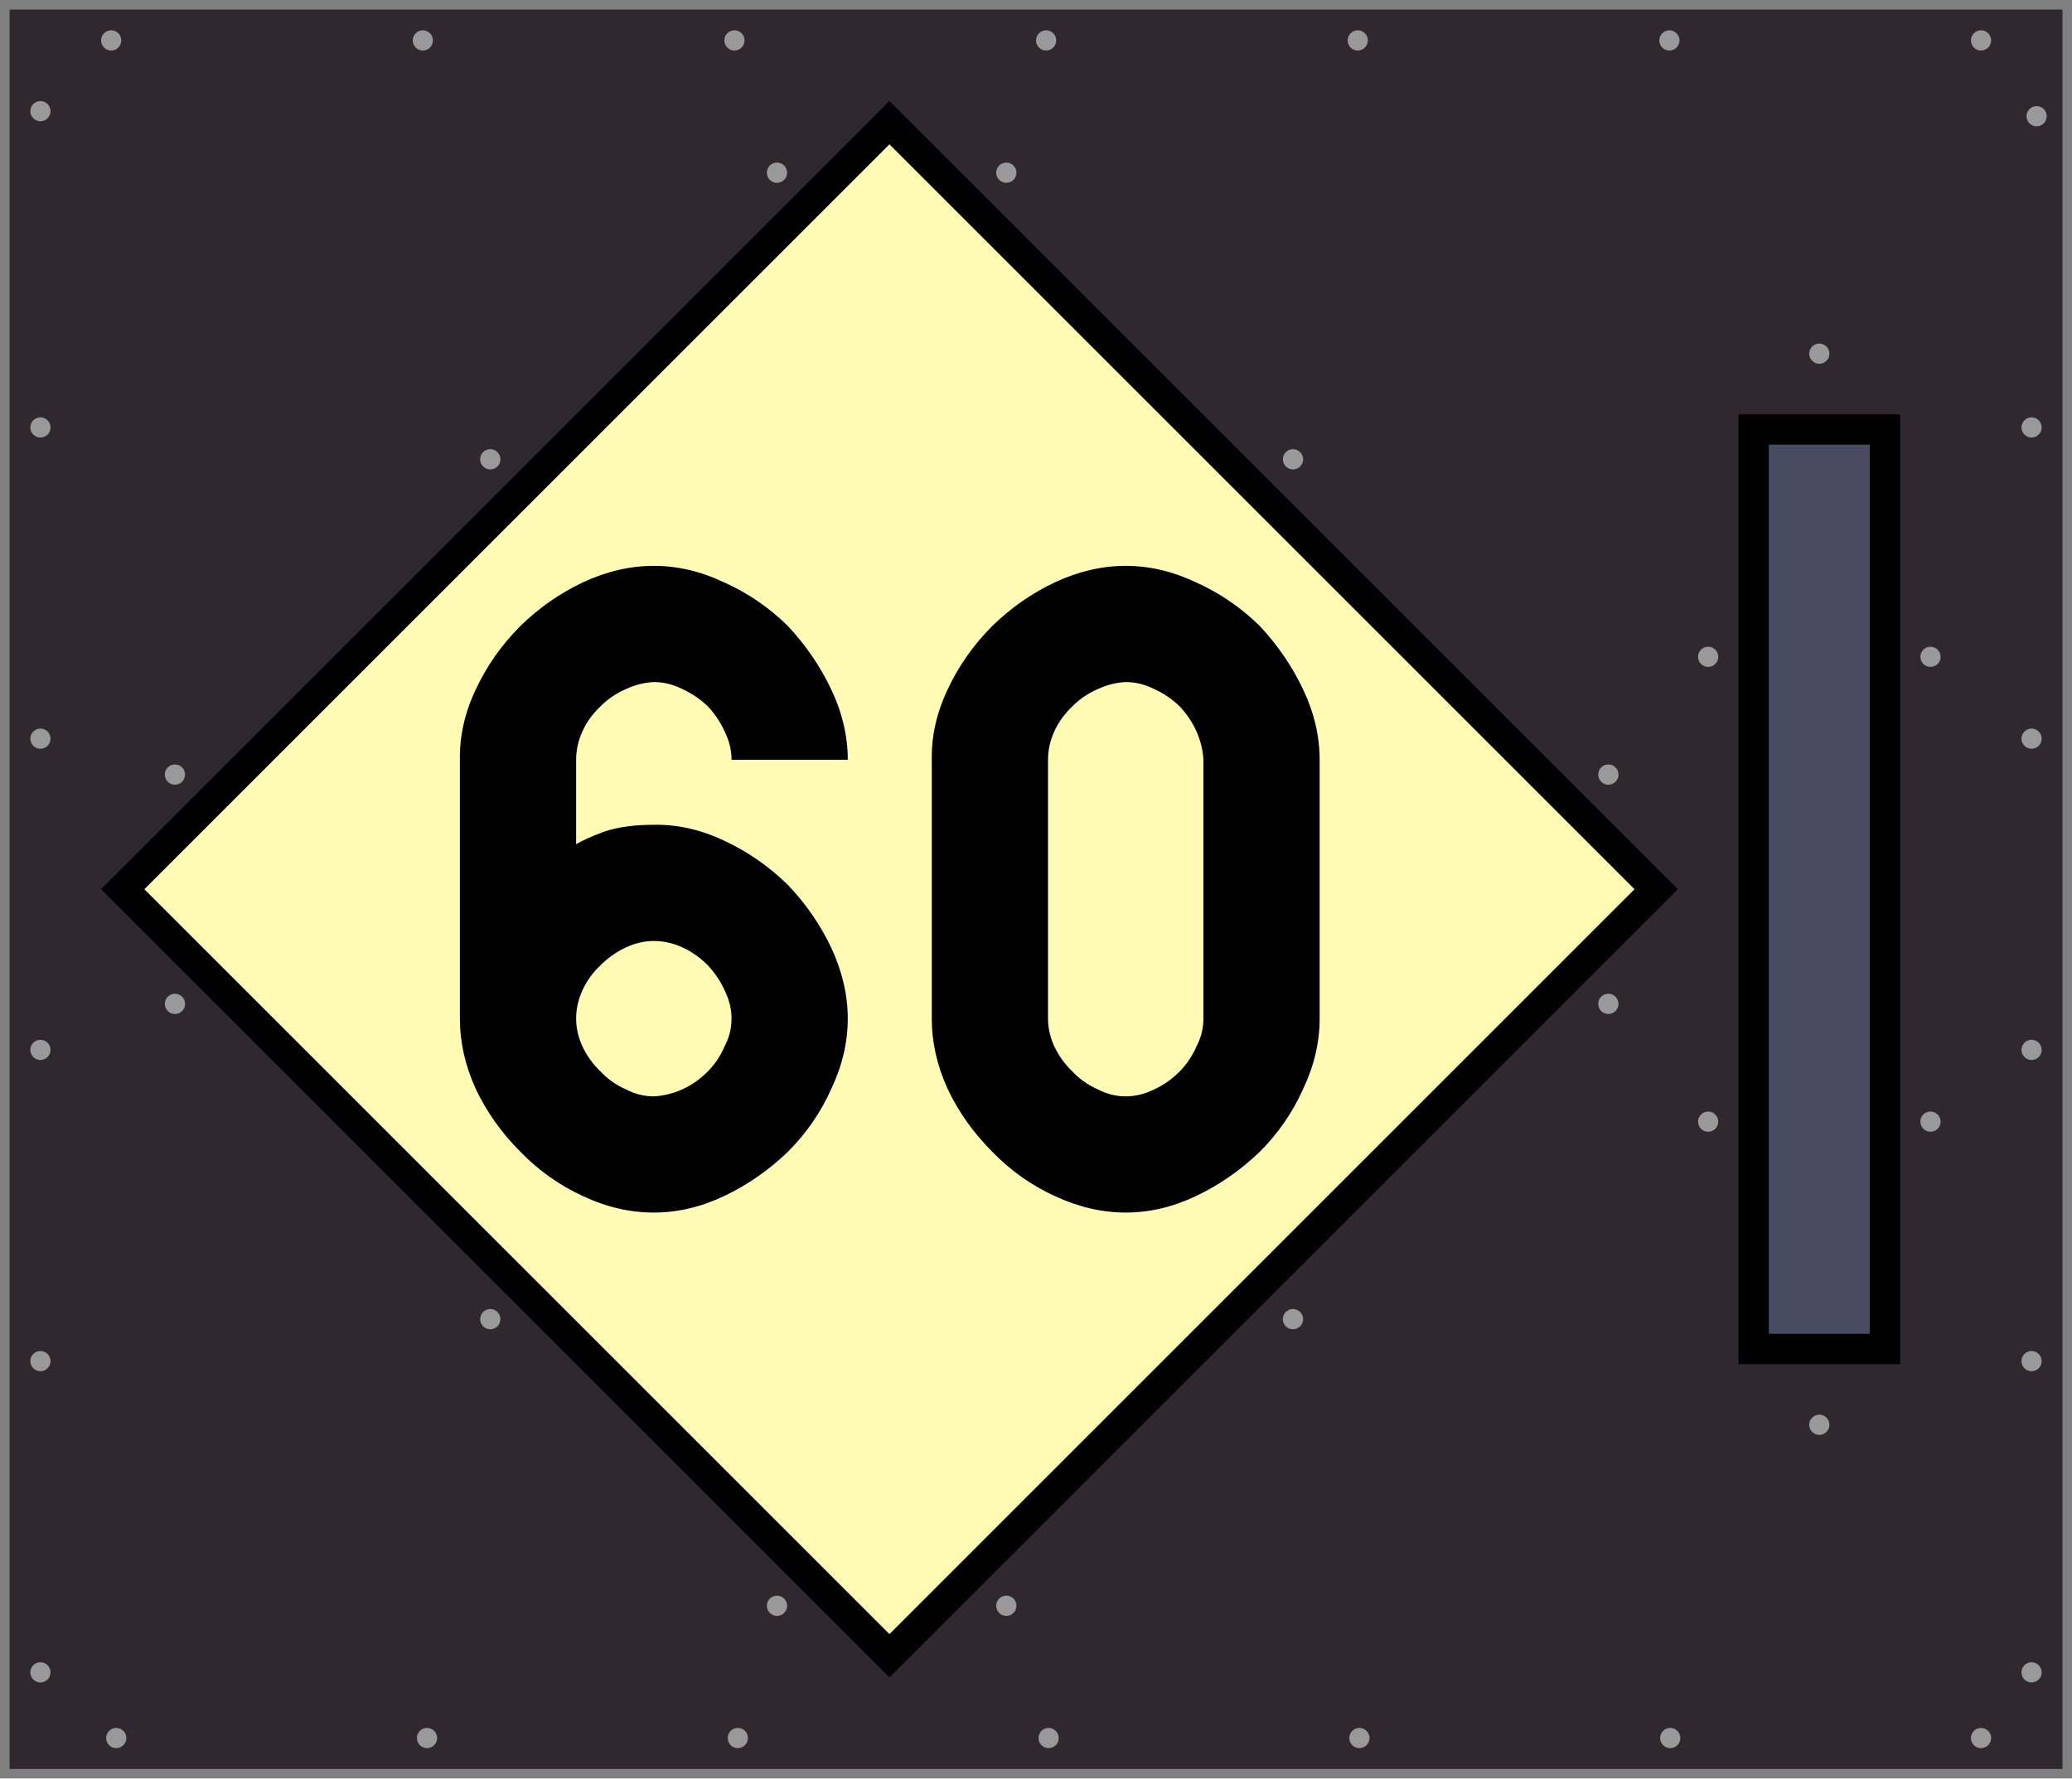
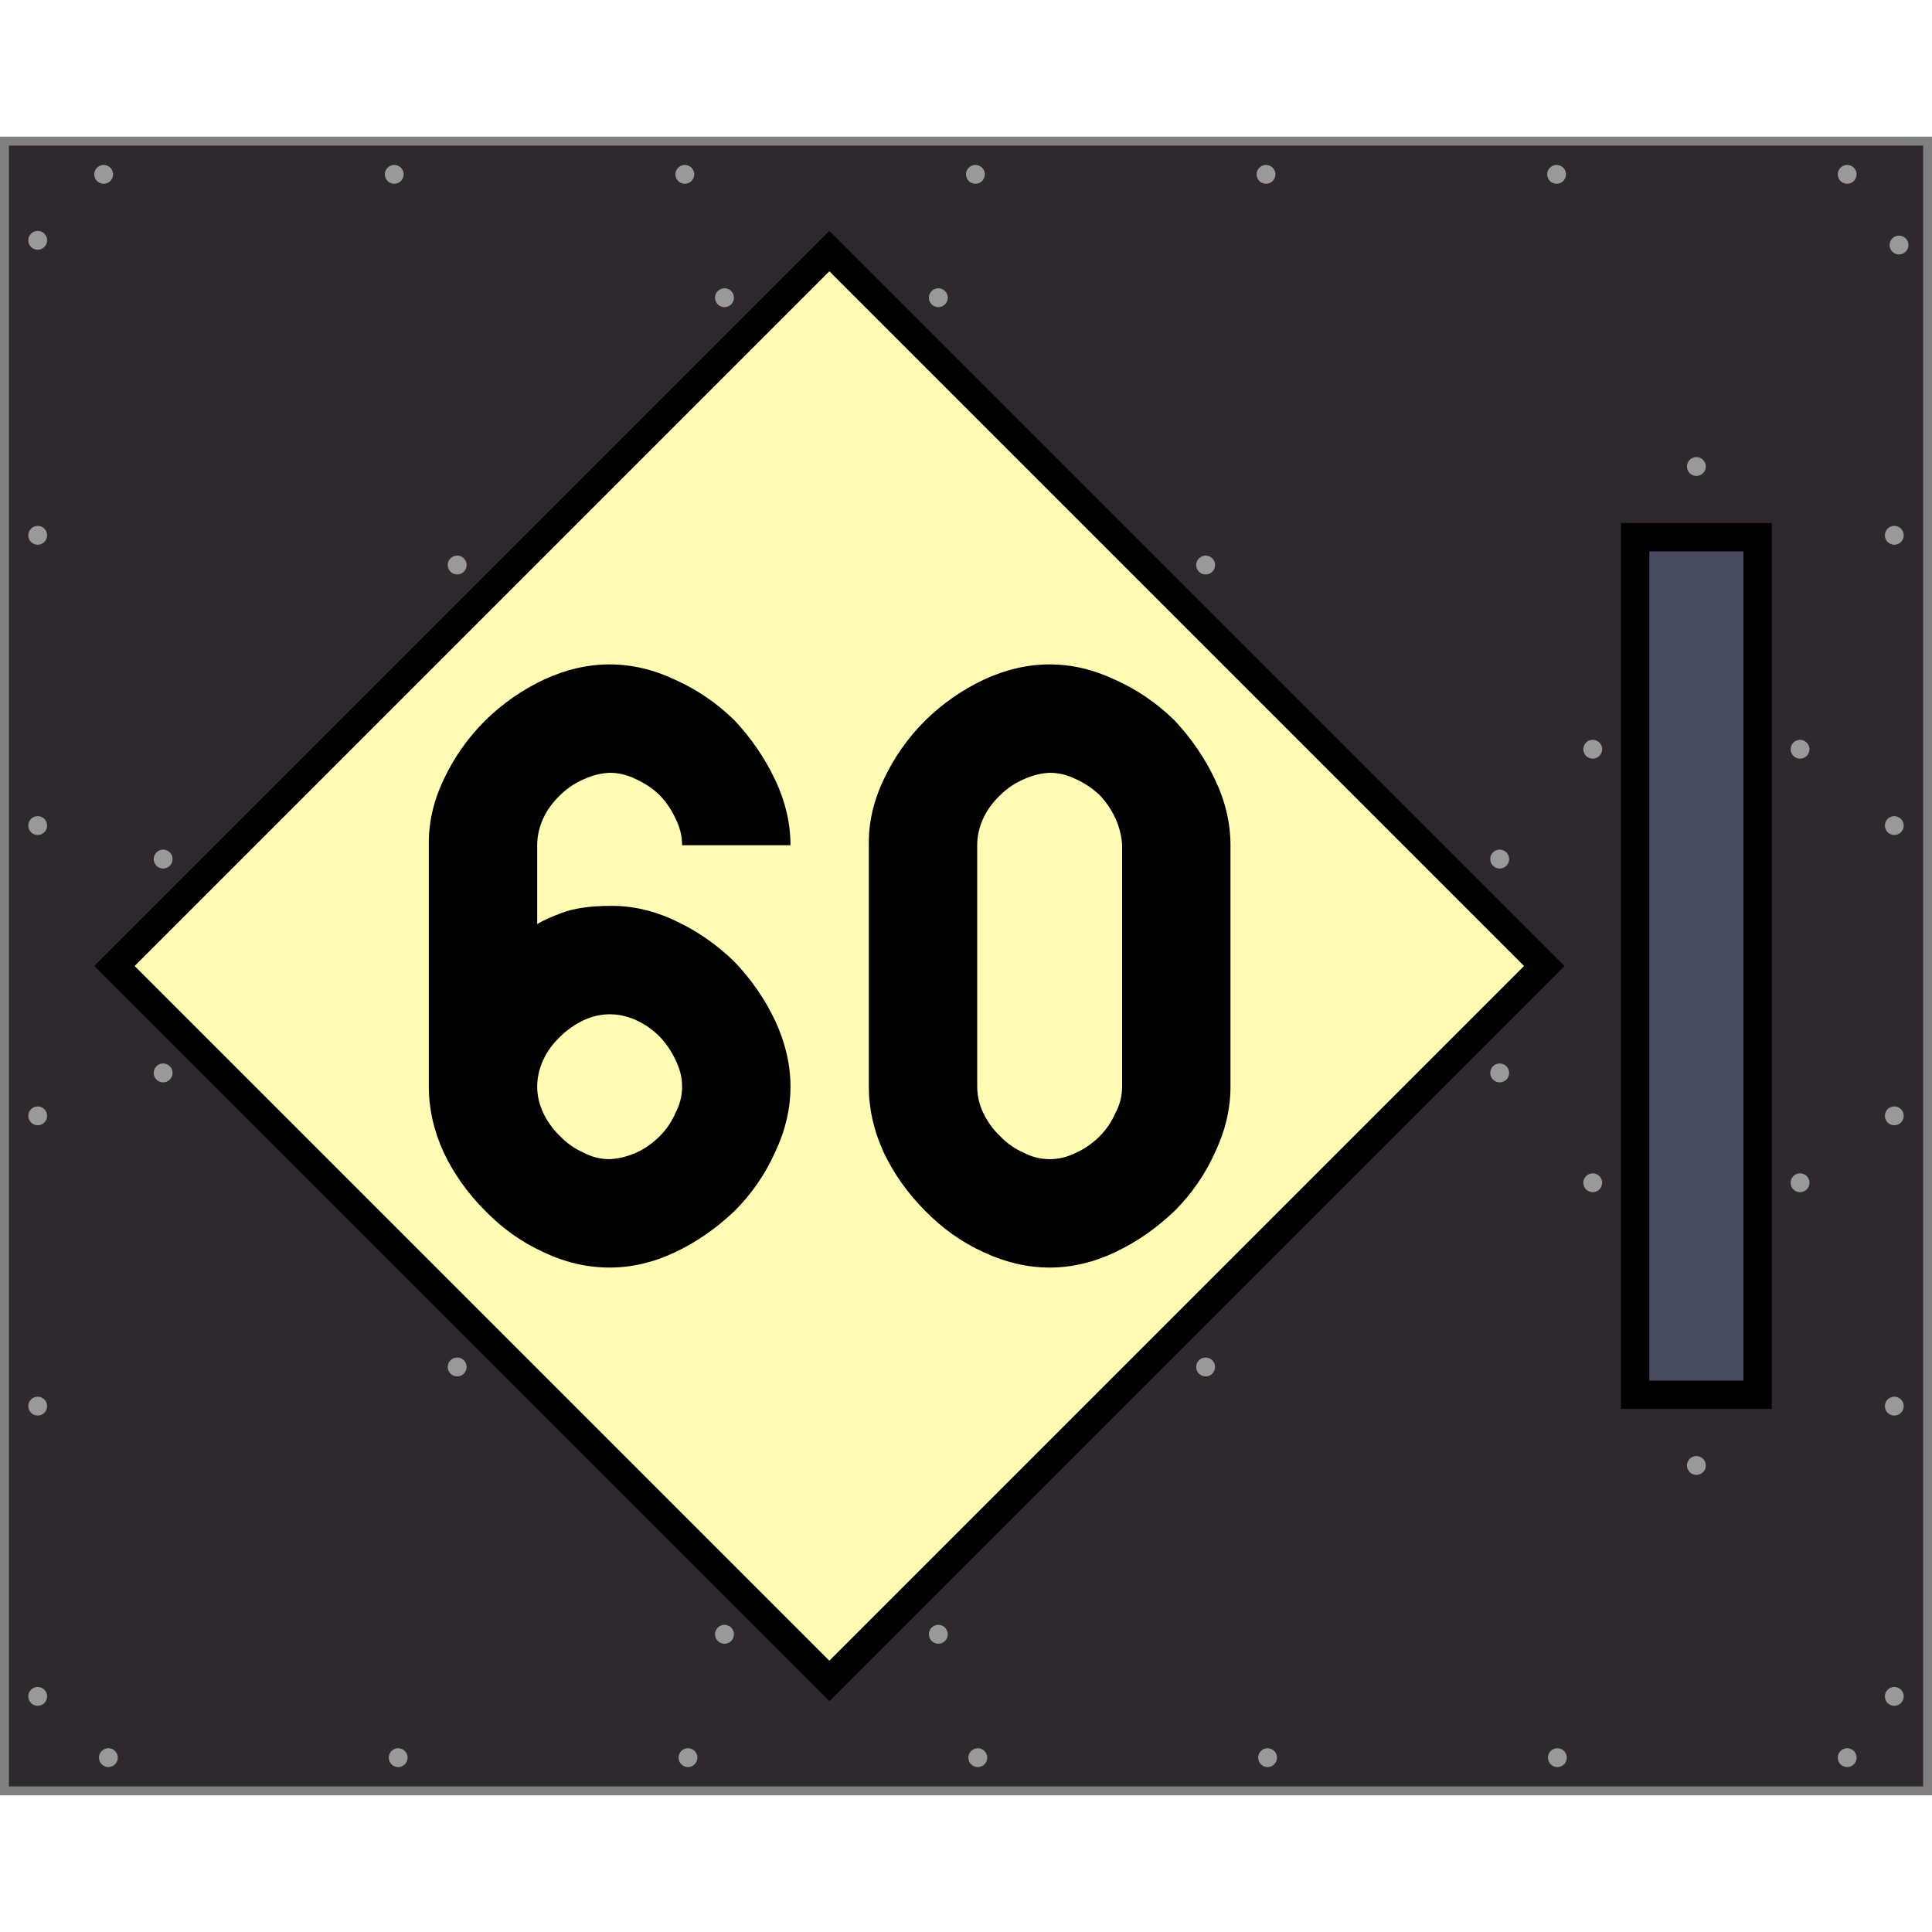
- <svg xmlns="http://www.w3.org/2000/svg" version="1.1" viewBox="0 0 1025 880">
-   <rect x="2.364" y="2.364" width="1020.3" height="875.27" fill="#2f282f" stroke="#808080" stroke-width="4.728" />
-   <rect x="867.51" y="212.51" width="64.972" height="454.97" fill="#484c63" stroke="#000" stroke-width="15.028" />
-   <path d="m440 60.706 379.29 379.29-379.29 379.29-379.29-379.29z" fill="#fffab4" stop-color="#000000" />
-   <path d="m440 50-390 390 390 390 390-390zm0 21.412 368.58 368.58-368.58 368.58-368.58-368.58z" stop-color="#000000" />
-   <g fill="#999">
-     <circle cx="955" cy="555" r="5" />
-     <circle cx="955" cy="325" r="5" />
-     <circle cx="845" cy="555" r="5" />
-     <circle cx="845" cy="325" r="5" />
-     <circle cx="900" cy="705" r="5" />
-     <circle cx="900" cy="175" r="5" />
-     <circle cx="497.82" cy="794.55" r="5.014" />
-     <circle cx="639.63" cy="652.73" r="5.014" />
-     <circle cx="795.64" cy="496.73" r="5.014" />
-     <circle cx="795.64" cy="383.27" r="5.014" />
-     <circle cx="639.64" cy="227.27" r="5.014" />
-     <circle cx="497.82" cy="85.45" r="5.014" />
-     <circle cx="384.37" cy="794.55" r="5.014" />
-     <circle cx="242.55" cy="652.73" r="5.014" />
-     <circle cx="86.55" cy="496.73" r="5.014" />
-     <circle cx="86.54" cy="383.27" r="5.014" />
-     <circle cx="242.54" cy="227.27" r="5.014" />
-     <circle cx="384.36" cy="85.45" r="5.014" />
-     <circle cx="1005" cy="827.5" r="5" />
-     <circle cx="1005" cy="673.5" r="5" />
-     <circle cx="1005" cy="519.5" r="5" />
-     <circle cx="1005" cy="365.5" r="5" />
-     <circle cx="1005" cy="211.5" r="5" />
-     <circle cx="1007.5" cy="57.5" r="5" />
-     <circle cx="980" cy="860" r="5" />
-     <circle cx="826.25" cy="860" r="5" />
-     <circle cx="672.5" cy="860" r="5" />
-     <circle cx="518.75" cy="860" r="5" />
-     <circle cx="365" cy="860" r="5" />
-     <circle cx="211.25" cy="860" r="5" />
-     <circle cx="57.5" cy="860" r="5" />
-     <circle cx="980" cy="20" r="5" />
-     <circle cx="825.83" cy="20" r="5" />
-     <circle cx="671.67" cy="20" r="5" />
-     <circle cx="517.5" cy="20" r="5" />
-     <circle cx="363.33" cy="20" r="5" />
-     <circle cx="209.17" cy="20" r="5" />
-     <circle cx="55" cy="20" r="5" />
-     <circle cx="20" cy="827.5" r="5" />
-     <circle cx="20" cy="673.5" r="5" />
-     <circle cx="20" cy="519.5" r="5" />
-     <circle cx="20" cy="365.5" r="5" />
-     <circle cx="20" cy="211.5" r="5" />
-     <circle cx="20" cy="55" r="5" />
+ <svg xmlns="http://www.w3.org/2000/svg" version="1.1" viewBox="0 0 1025 1025">
+   <g id="josm-square" transform="translate(0,72.5)">
+     <rect x="2.364" y="2.364" width="1020.3" height="875.27" fill="#2f282f" stroke="#808080" stroke-width="4.728" />
+     <rect x="867.51" y="212.51" width="64.972" height="454.97" fill="#484c63" stroke="#000" stroke-width="15.028" />
+     <path d="m440 60.706 379.29 379.29-379.29 379.29-379.29-379.29z" fill="#fffab4" stop-color="#000000" />
+     <path d="m440 50-390 390 390 390 390-390zm0 21.412 368.58 368.58-368.58 368.58-368.58-368.58z" stop-color="#000000" />
+     <g fill="#999">
+       <circle cx="955" cy="555" r="5" />
+       <circle cx="955" cy="325" r="5" />
+       <circle cx="845" cy="555" r="5" />
+       <circle cx="845" cy="325" r="5" />
+       <circle cx="900" cy="705" r="5" />
+       <circle cx="900" cy="175" r="5" />
+       <circle cx="497.82" cy="794.55" r="5.014" />
+       <circle cx="639.63" cy="652.73" r="5.014" />
+       <circle cx="795.64" cy="496.73" r="5.014" />
+       <circle cx="795.64" cy="383.27" r="5.014" />
+       <circle cx="639.64" cy="227.27" r="5.014" />
+       <circle cx="497.82" cy="85.45" r="5.014" />
+       <circle cx="384.37" cy="794.55" r="5.014" />
+       <circle cx="242.55" cy="652.73" r="5.014" />
+       <circle cx="86.55" cy="496.73" r="5.014" />
+       <circle cx="86.54" cy="383.27" r="5.014" />
+       <circle cx="242.54" cy="227.27" r="5.014" />
+       <circle cx="384.36" cy="85.45" r="5.014" />
+       <circle cx="1005" cy="827.5" r="5" />
+       <circle cx="1005" cy="673.5" r="5" />
+       <circle cx="1005" cy="519.5" r="5" />
+       <circle cx="1005" cy="365.5" r="5" />
+       <circle cx="1005" cy="211.5" r="5" />
+       <circle cx="1007.5" cy="57.5" r="5" />
+       <circle cx="980" cy="860" r="5" />
+       <circle cx="826.25" cy="860" r="5" />
+       <circle cx="672.5" cy="860" r="5" />
+       <circle cx="518.75" cy="860" r="5" />
+       <circle cx="365" cy="860" r="5" />
+       <circle cx="211.25" cy="860" r="5" />
+       <circle cx="57.5" cy="860" r="5" />
+       <circle cx="980" cy="20" r="5" />
+       <circle cx="825.83" cy="20" r="5" />
+       <circle cx="671.67" cy="20" r="5" />
+       <circle cx="517.5" cy="20" r="5" />
+       <circle cx="363.33" cy="20" r="5" />
+       <circle cx="209.17" cy="20" r="5" />
+       <circle cx="55" cy="20" r="5" />
+       <circle cx="20" cy="827.5" r="5" />
+       <circle cx="20" cy="673.5" r="5" />
+       <circle cx="20" cy="519.5" r="5" />
+       <circle cx="20" cy="365.5" r="5" />
+       <circle cx="20" cy="211.5" r="5" />
+       <circle cx="20" cy="55" r="5" />
+     </g>
+     <path d="m361.88 375.93h57.5q0-17.5-8.125-34.688t-21.562-31.562q-14.062-13.75-31.562-21.562-17.188-8.125-34.688-8.125t-35 8.125q-17.188 8.125-30.938 21.562-14.062 14.062-22.188 31.562-8.125 17.188-7.812 34.688v128.12q0 17.5 7.812 34.688 8.125 17.188 22.188 31.25 13.75 14.062 30.938 21.875 17.188 8.125 35 8.125 17.5 0 34.688-8.125t31.562-21.875q13.75-13.75 21.562-31.25 8.125-17.188 8.125-34.688t-8.125-35q-8.125-17.188-21.562-31.25-14.062-13.75-31.562-21.875-17.188-8.125-34.688-7.812-14.688 0-24.688 3.438-10 3.75-13.75 6.25v-41.875q0-7.188 3.125-14.062t9.062-12.5q5.312-5.312 12.5-8.438 6.875-3.125 13.75-3.438 7.188 0 14.062 3.438 6.875 3.125 12.5 8.438 5.312 5.625 8.438 12.5 3.438 6.875 3.438 14.062zm0 128.12q0 7.188-3.438 13.75-3.125 7.188-8.438 12.5-5.625 5.625-12.5 8.75-7.188 3.125-14.062 3.438-7.188 0-13.75-3.438-7.188-3.125-12.5-8.75-5.625-5.312-9.062-12.5-3.125-6.875-3.125-13.75 0-7.188 3.125-14.062t9.062-12.5q5.312-5.312 12.5-8.75 6.875-3.125 13.75-3.125 7.188 0 14.062 3.125t12.5 8.75q5.312 5.625 8.438 12.5 3.438 6.875 3.438 14.062zm195 95.938q17.5 0 34.688-8.125t31.562-21.875q13.75-13.75 21.562-31.25 8.125-17.188 8.125-34.688v-128.12q0-17.5-8.125-34.688t-21.562-31.562q-14.062-13.75-31.562-21.562-17.188-8.125-34.688-8.125t-35 8.125q-17.188 8.125-30.938 21.562-14.062 14.062-22.188 31.562-8.125 17.188-7.812 34.688v128.12q0 17.5 7.812 34.688 8.125 17.188 22.188 31.25 13.75 14.062 30.938 21.875 17.5 8.125 35 8.125zm0-57.5q-7.188 0-13.75-3.438-7.188-3.125-12.5-8.75-5.625-5.312-9.062-12.5-3.125-6.875-3.125-13.75v-128.12q0-7.188 3.125-14.062t9.062-12.5q5.312-5.312 12.5-8.438 6.875-3.125 13.75-3.438 7.188 0 14.062 3.438 6.875 3.125 12.5 8.438 5.312 5.625 8.438 12.5 3.125 7.188 3.438 14.062v128.12q0 7.188-3.438 13.75-3.125 7.188-8.438 12.5-5.625 5.625-12.5 8.75-6.875 3.438-14.062 3.438z" stroke-width="15" style="paint-order:markers fill stroke" aria-label="60" />
  </g>
-   <path d="m361.88 375.93h57.5q0-17.5-8.125-34.688t-21.562-31.562q-14.062-13.75-31.562-21.562-17.188-8.125-34.688-8.125t-35 8.125q-17.188 8.125-30.938 21.562-14.062 14.062-22.188 31.562-8.125 17.188-7.812 34.688v128.12q0 17.5 7.812 34.688 8.125 17.188 22.188 31.25 13.75 14.062 30.938 21.875 17.188 8.125 35 8.125 17.5 0 34.688-8.125t31.562-21.875q13.75-13.75 21.562-31.25 8.125-17.188 8.125-34.688t-8.125-35q-8.125-17.188-21.562-31.25-14.062-13.75-31.562-21.875-17.188-8.125-34.688-7.812-14.688 0-24.688 3.438-10 3.75-13.75 6.25v-41.875q0-7.188 3.125-14.062t9.062-12.5q5.312-5.312 12.5-8.438 6.875-3.125 13.75-3.438 7.188 0 14.062 3.438 6.875 3.125 12.5 8.438 5.312 5.625 8.438 12.5 3.438 6.875 3.438 14.062zm0 128.12q0 7.188-3.438 13.75-3.125 7.188-8.438 12.5-5.625 5.625-12.5 8.75-7.188 3.125-14.062 3.438-7.188 0-13.75-3.438-7.188-3.125-12.5-8.75-5.625-5.312-9.062-12.5-3.125-6.875-3.125-13.75 0-7.188 3.125-14.062t9.062-12.5q5.312-5.312 12.5-8.75 6.875-3.125 13.75-3.125 7.188 0 14.062 3.125t12.5 8.75q5.312 5.625 8.438 12.5 3.438 6.875 3.438 14.062zm195 95.938q17.5 0 34.688-8.125t31.562-21.875q13.75-13.75 21.562-31.25 8.125-17.188 8.125-34.688v-128.12q0-17.5-8.125-34.688t-21.562-31.562q-14.062-13.75-31.562-21.562-17.188-8.125-34.688-8.125t-35 8.125q-17.188 8.125-30.938 21.562-14.062 14.062-22.188 31.562-8.125 17.188-7.812 34.688v128.12q0 17.5 7.812 34.688 8.125 17.188 22.188 31.25 13.75 14.062 30.938 21.875 17.5 8.125 35 8.125zm0-57.5q-7.188 0-13.75-3.438-7.188-3.125-12.5-8.75-5.625-5.312-9.062-12.5-3.125-6.875-3.125-13.75v-128.12q0-7.188 3.125-14.062t9.062-12.5q5.312-5.312 12.5-8.438 6.875-3.125 13.75-3.438 7.188 0 14.062 3.438 6.875 3.125 12.5 8.438 5.312 5.625 8.438 12.5 3.125 7.188 3.438 14.062v128.12q0 7.188-3.438 13.75-3.125 7.188-8.438 12.5-5.625 5.625-12.5 8.75-6.875 3.438-14.062 3.438z" stroke-width="15" style="paint-order:markers fill stroke" aria-label="60" />
</svg>
